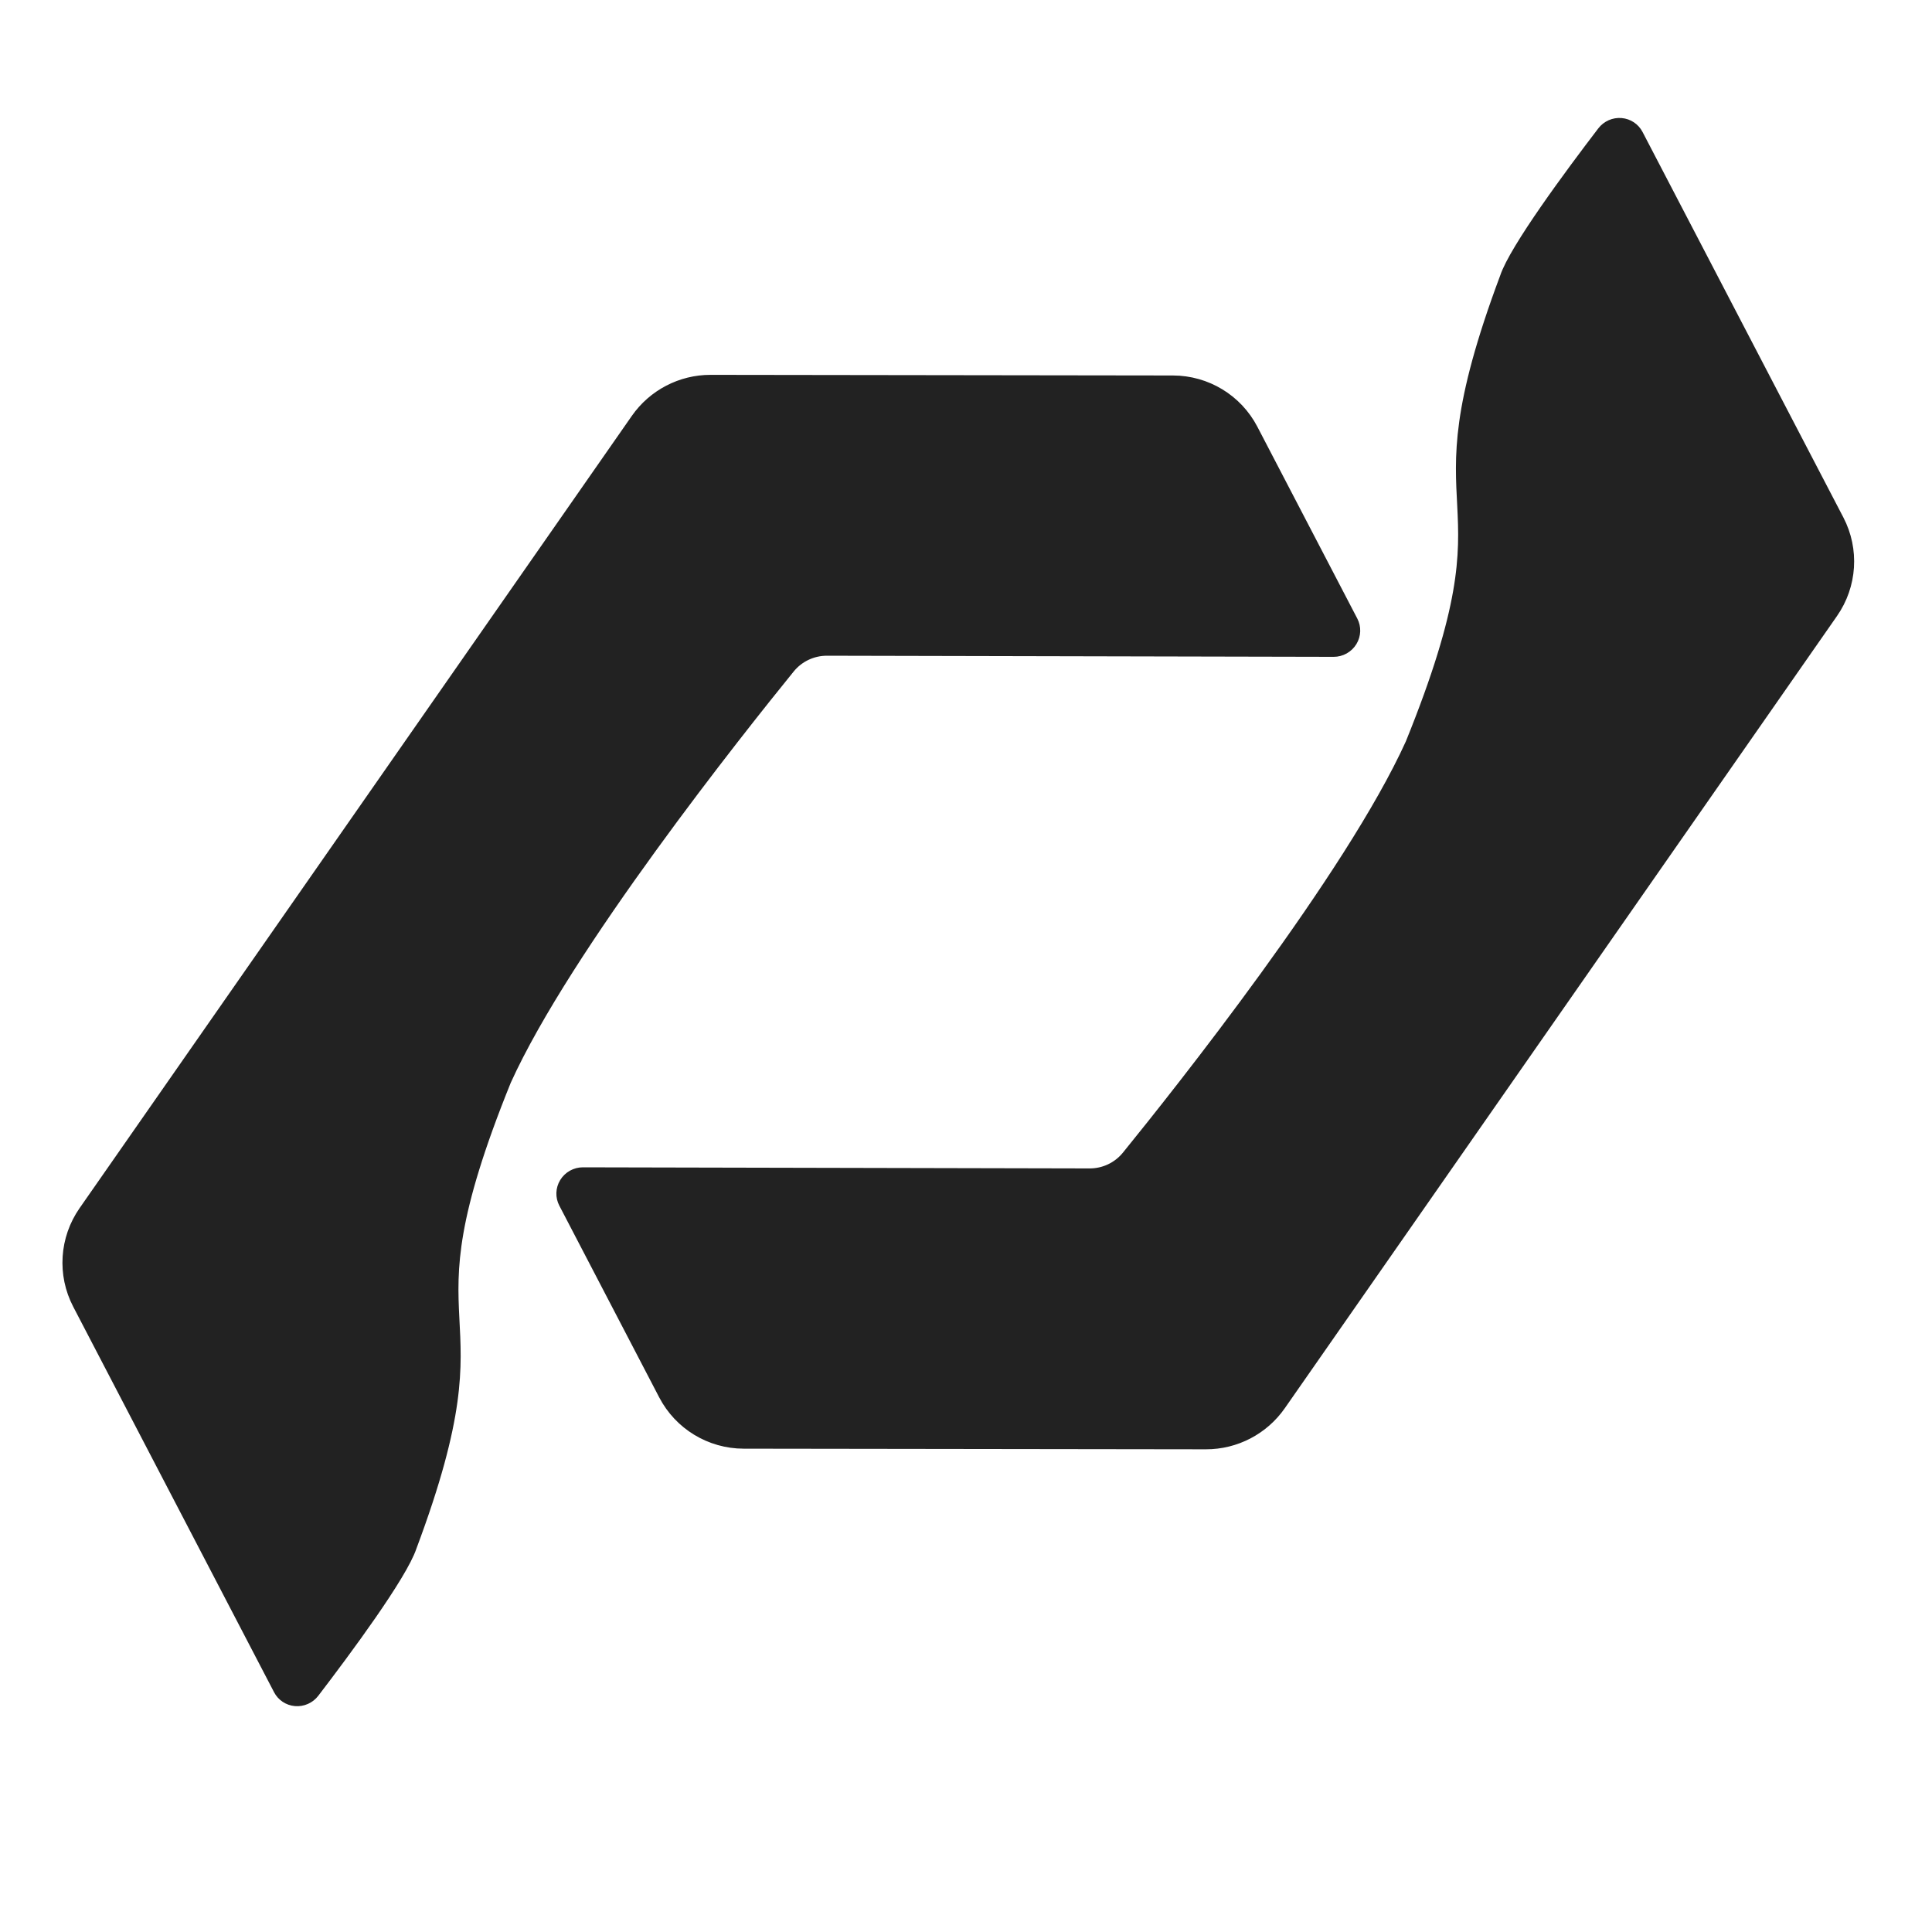
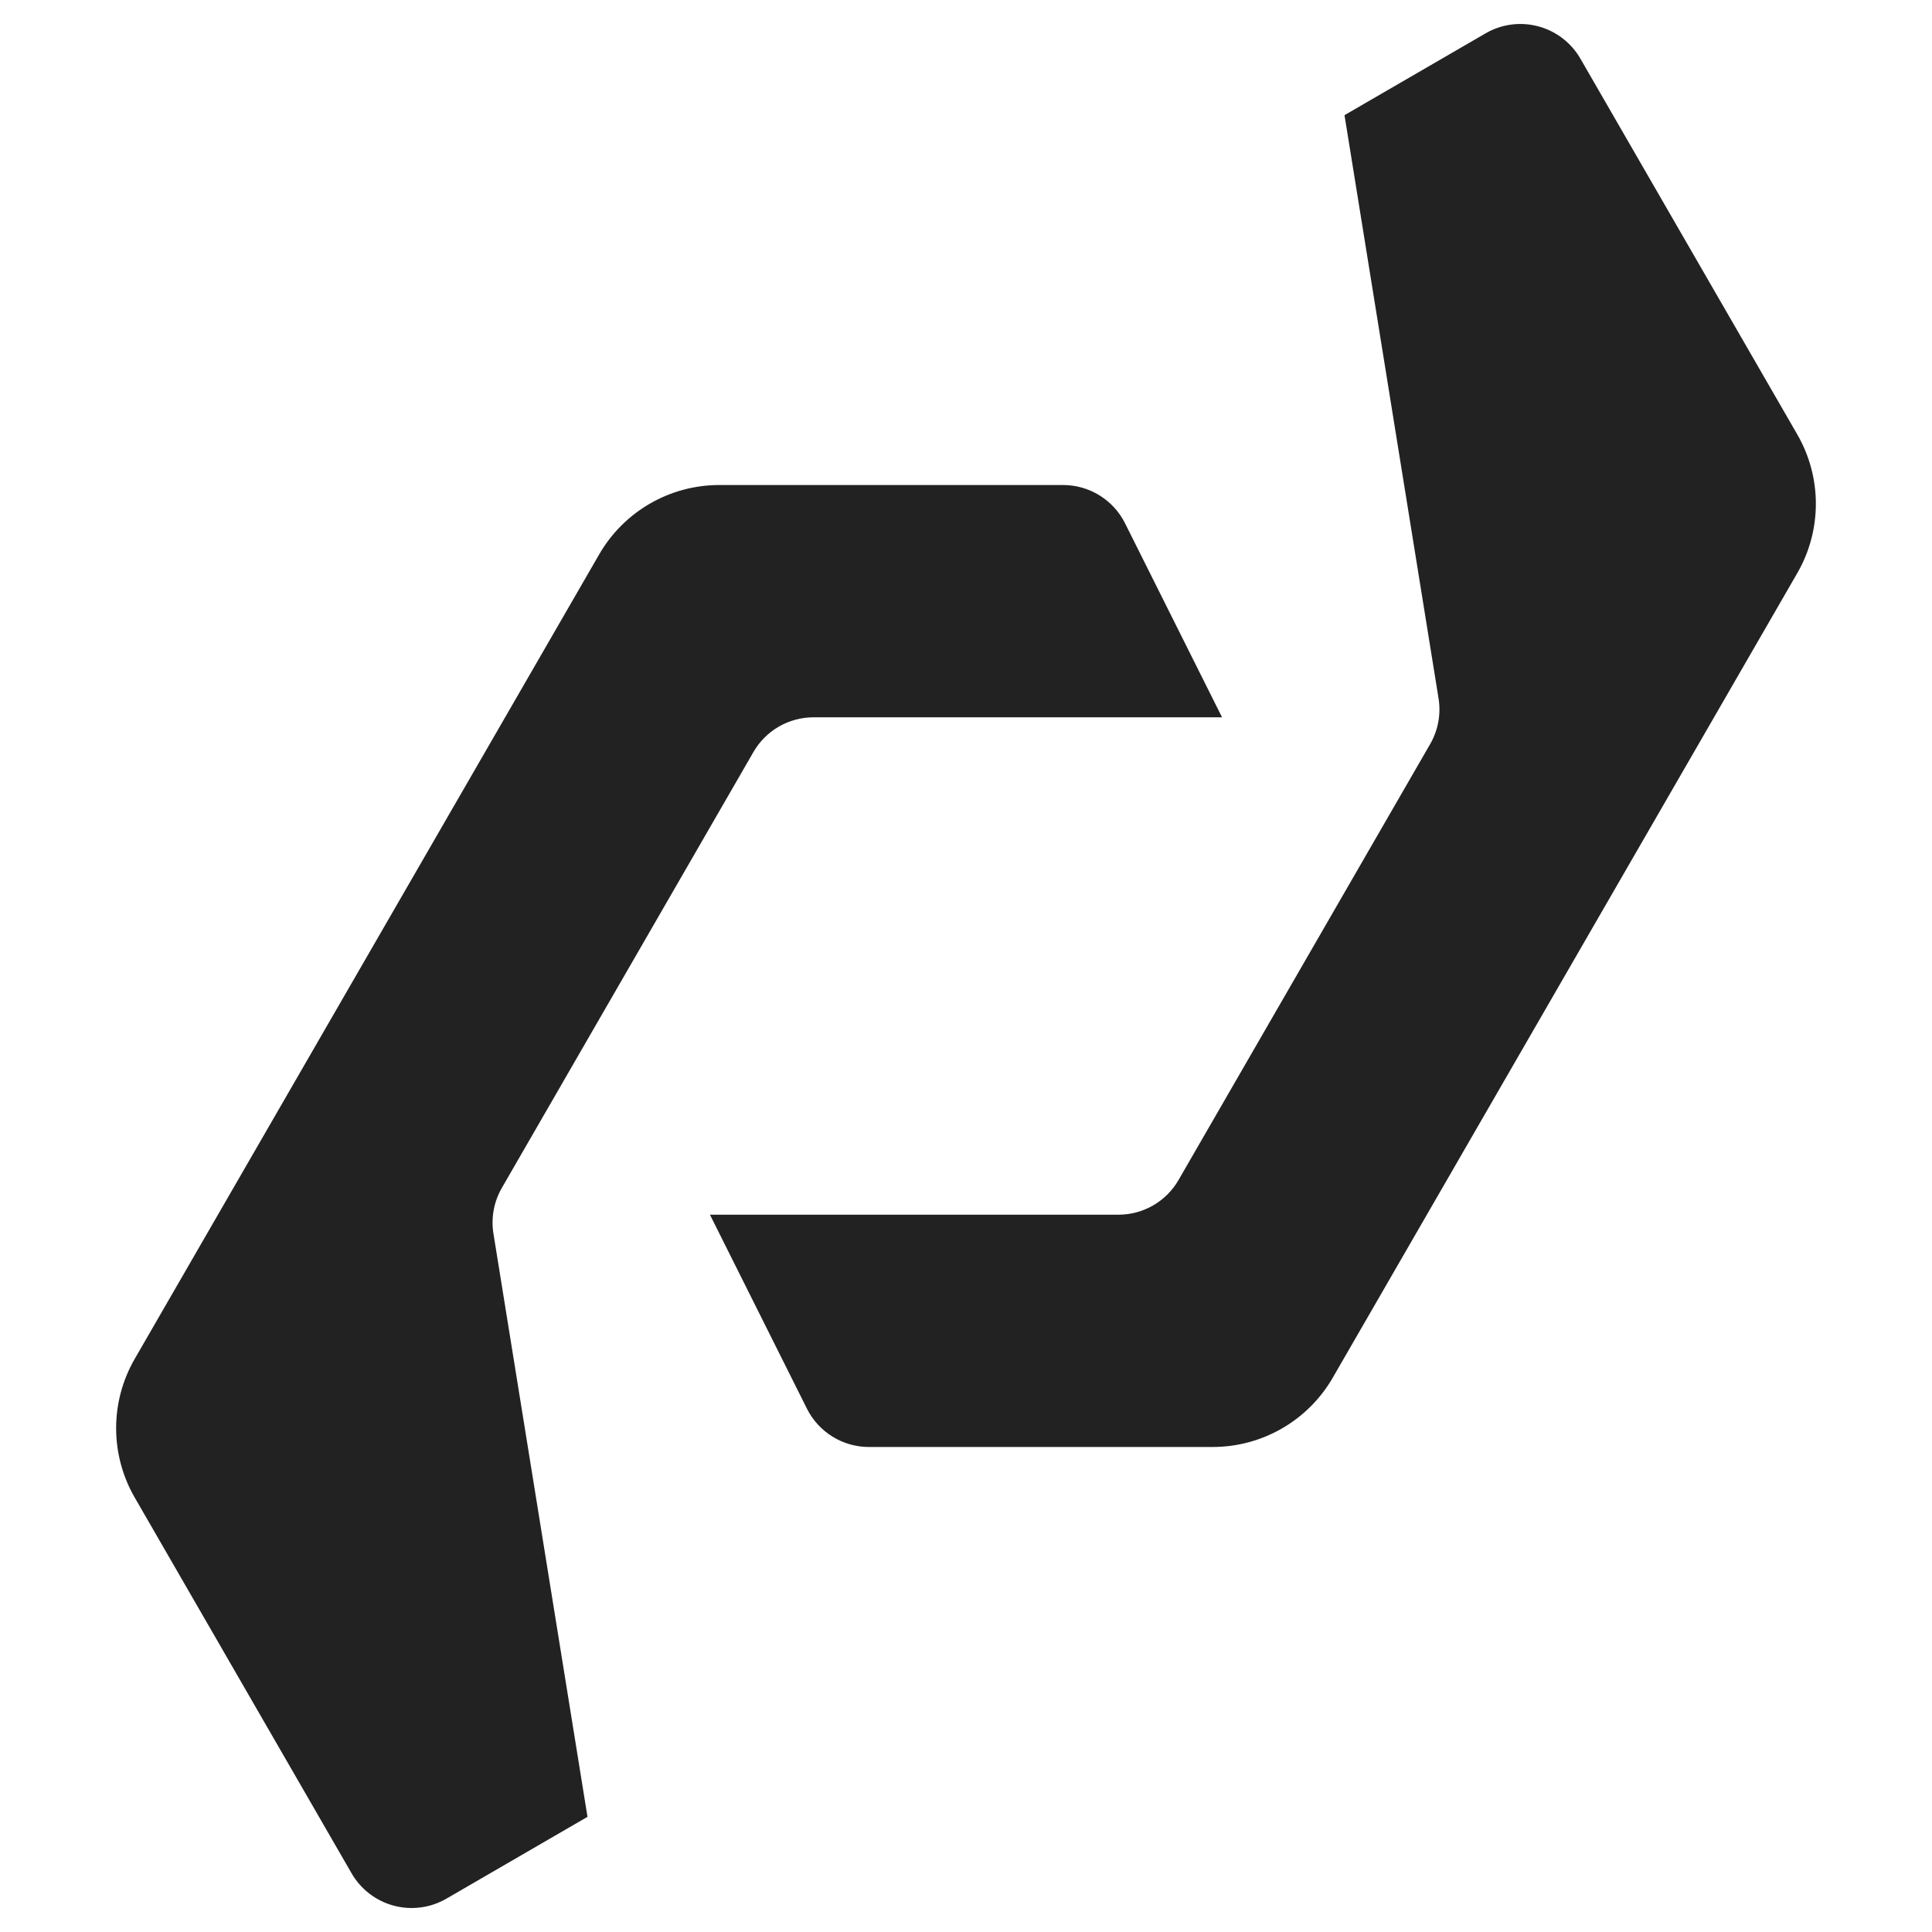
- <svg xmlns="http://www.w3.org/2000/svg" width="1254" height="1254" viewBox="0 0 1254 1254" fill="#222" stroke="#222" stroke-width="2.41" style="fill-rule:evenodd;clip-rule:evenodd;stroke-linecap:round;stroke-linejoin:round;stroke-miterlimit:1.5;">
-   <style>@media (prefers-color-scheme: dark) { svg { fill: #f4f4f5; stroke: #f4f4f5; } }</style>
-   <g transform="matrix(1.701554,-0.88647,0.828369,1.590032,-747.6334,422.414)">
-     <g transform="matrix(0.90357,0,0,0.879796,19.44568,20.43481)">
-       <path d="M620.435,353.109C625.219,350.856 630.671,351.089 635.28,353.743C663.66,370.078 767.073,429.609 803.333,450.482C806.015,452.026 809.236,451.916 811.827,450.194C814.417,448.471 816,445.385 816,442.058C816,419.755 816,378.779 816,353.039C816,338.877 808.842,325.888 797.422,319.328C760.556,298.149 678.72,251.137 644.035,231.211C633.99,225.441 622.011,225.442 611.966,231.214C553.752,264.666 353.722,379.614 291.574,415.327C280.156,421.888 273,434.875 273,449.035L273,627.941C273,631.192 274.511,634.217 277.006,635.963C279.501,637.709 282.635,637.933 285.314,636.557C303.116,627.408 334.808,610.468 343,601.773C421.357,524.356 371.162,528.148 455,449.617C497.907,412.611 592.974,366.167 620.435,353.109Z" />
+ <svg xmlns="http://www.w3.org/2000/svg" width="1254" height="1254" viewBox="0 0 1254 1254" fill="#222" fill-rule="evenodd" clip-rule="evenodd" stroke-linejoin="round" stroke-miterlimit="2">
+   <style>@media (prefers-color-scheme: dark) { svg { fill: #f4f4f5; } }</style>
+   <g transform="matrix(0.837637,0,0,0.837637,202.1182,252.7639)">
+     <g transform="matrix(1,0,0,1,-195.9423,8.070875)">
+       <path d="M538.493,272.866C548.088,256.242 565.825,246 585.021,246L901.594,246C901.594,246 852.001,146.814 826.442,95.697C817.342,77.497 798.74,66 778.391,66C717.959,66 589.134,66 512.014,66C473.628,66 438.157,86.479 418.964,119.723C340.919,254.901 137.074,607.971 59.035,743.138C39.845,776.376 39.841,817.326 59.025,850.567C103.568,927.748 184.938,1068.742 227.089,1141.78C234.221,1154.138 245.976,1163.151 259.761,1166.832C273.546,1170.512 288.23,1168.558 300.572,1161.399C346.505,1134.759 409.885,1098 409.885,1098C409.885,1098 343.849,688.492 337.008,646.067C335.04,633.867 337.339,621.361 343.517,610.658C377.945,551.012 495.89,346.674 538.493,272.866Z" />
    </g>
-     <g transform="matrix(-0.90357,0,0,-0.879796,1165.072,853.2653)">
-       <path d="M620.435,353.109C625.219,350.856 630.671,351.089 635.28,353.743C663.66,370.078 767.073,429.609 803.333,450.482C806.015,452.026 809.236,451.916 811.827,450.194C814.417,448.471 816,445.385 816,442.058C816,419.755 816,378.779 816,353.039C816,338.877 808.842,325.888 797.422,319.328C760.556,298.149 678.72,251.137 644.035,231.211C633.99,225.441 622.011,225.442 611.966,231.214C553.752,264.666 353.722,379.614 291.574,415.327C280.156,421.888 273,434.875 273,449.035L273,627.941C273,631.192 274.511,634.217 277.006,635.963C279.501,637.709 282.635,637.933 285.314,636.557C303.116,627.408 334.808,610.468 343,601.773C421.357,524.356 371.162,528.148 455,449.617C497.907,412.611 592.974,366.167 620.435,353.109Z" />
+     <g transform="matrix(-1,0,0,-1,1210.419,885.481)">
+       <path d="M538.493,272.866C548.088,256.242 565.825,246 585.021,246L901.594,246C901.594,246 852.001,146.814 826.442,95.697C817.342,77.497 798.74,66 778.391,66C717.959,66 589.134,66 512.014,66C473.628,66 438.157,86.479 418.964,119.723C340.919,254.901 137.074,607.971 59.035,743.138C39.845,776.376 39.841,817.326 59.025,850.567C103.568,927.748 184.938,1068.742 227.089,1141.78C234.221,1154.138 245.976,1163.151 259.761,1166.832C273.546,1170.512 288.23,1168.558 300.572,1161.399C346.505,1134.759 409.885,1098 409.885,1098C409.885,1098 343.849,688.492 337.008,646.067C335.04,633.867 337.339,621.361 343.517,610.658C377.945,551.012 495.89,346.674 538.493,272.866Z" />
    </g>
  </g>
</svg>
